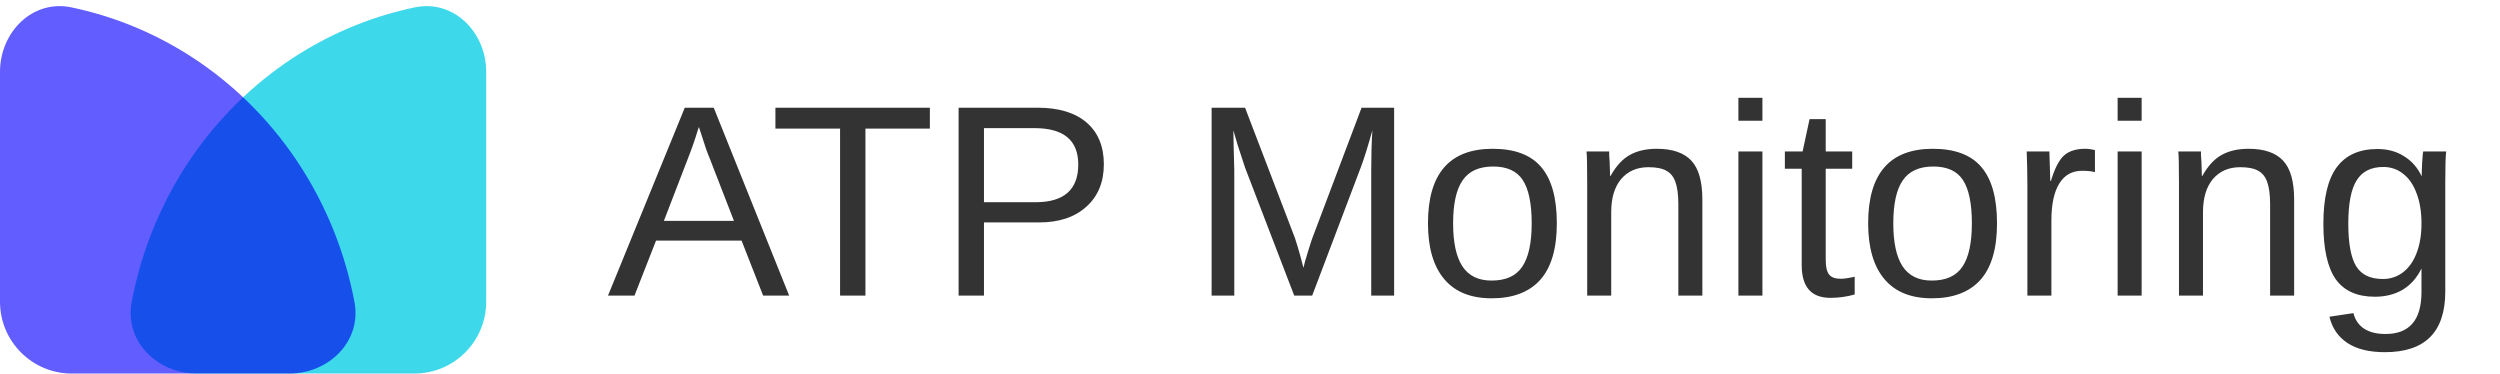
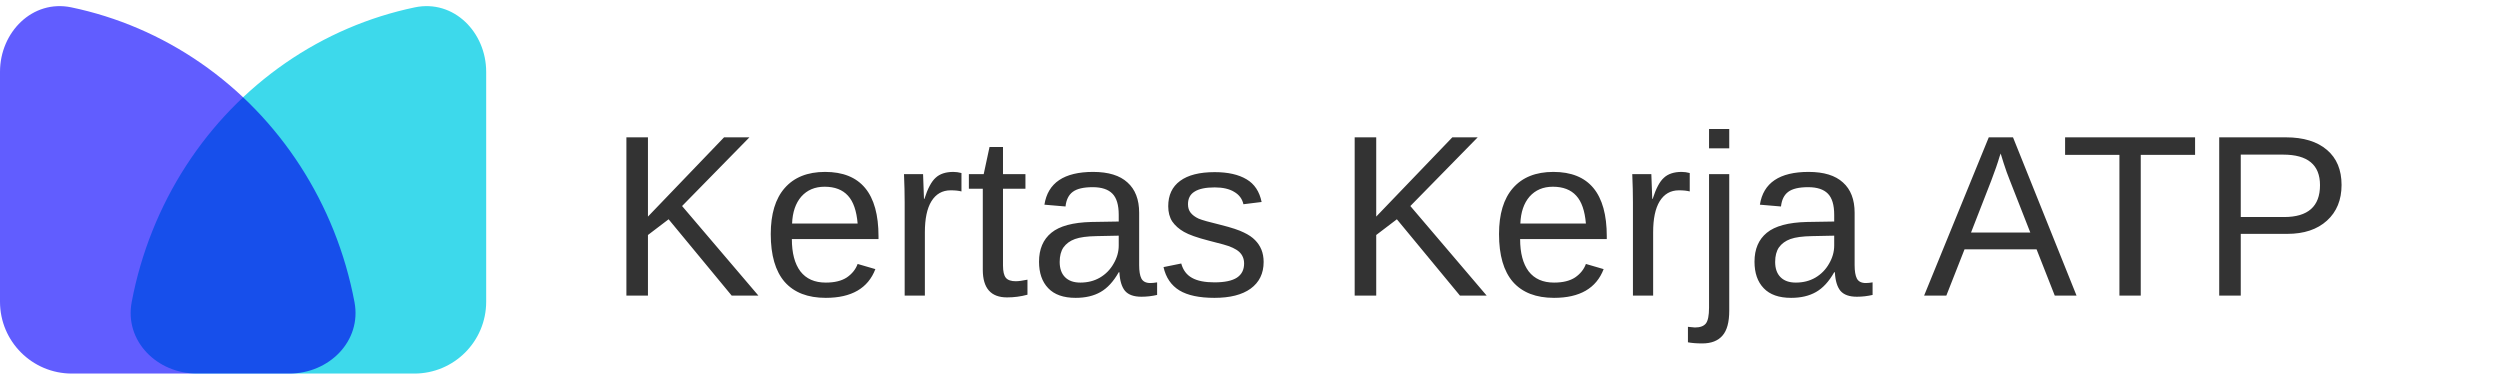
<svg xmlns="http://www.w3.org/2000/svg" viewBox="0 0 174 26" fill="none">
  <path d="M20.137 26C22.898 26 25.184 23.742 24.673 21.029C24.353 19.327 23.868 17.659 23.224 16.05C21.96 12.896 20.109 10.03 17.774 7.615C15.44 5.201 12.669 3.286 9.619 1.979C8.114 1.334 6.555 0.844 4.965 0.512C2.262 -0.051 0 2.239 0 5V21C0 23.761 2.239 26 5 26H20.137Z" fill="#615DFF" transform="matrix(1, 0, 0, 1, 8.881784197001252e-16, 0)" />
  <g style="mix-blend-mode:multiply" transform="matrix(1, 0, 0, 1, 8.881784197001252e-16, 0)">
    <path d="M13.701 26C10.94 26 8.654 23.742 9.165 21.029C9.485 19.327 9.97 17.659 10.615 16.05C11.878 12.896 13.729 10.03 16.064 7.615C18.398 5.201 21.169 3.286 24.219 1.979C25.724 1.334 27.283 0.844 28.873 0.512C31.577 -0.051 33.838 2.239 33.838 5V21C33.838 23.761 31.6 26 28.838 26H13.701Z" fill="#3DD9EB" />
  </g>
-   <text style="fill: rgb(51, 51, 51); font-family: Arial, sans-serif; font-size: 19px; white-space: pre;" x="42.286" y="20.574" transform="matrix(1, 0, 0, 1, 8.881784197001252e-16, 0)">ATP Monitoring</text>
+   <text style="fill: rgb(51, 51, 51); font-family: Arial, sans-serif; font-size: 16px; white-space: pre;" x="42.286" y="20.574" transform="matrix(1, 0, 0, 1, 8.881784197001252e-16, 0)">Kertas Kerja ATP</text>
</svg>
